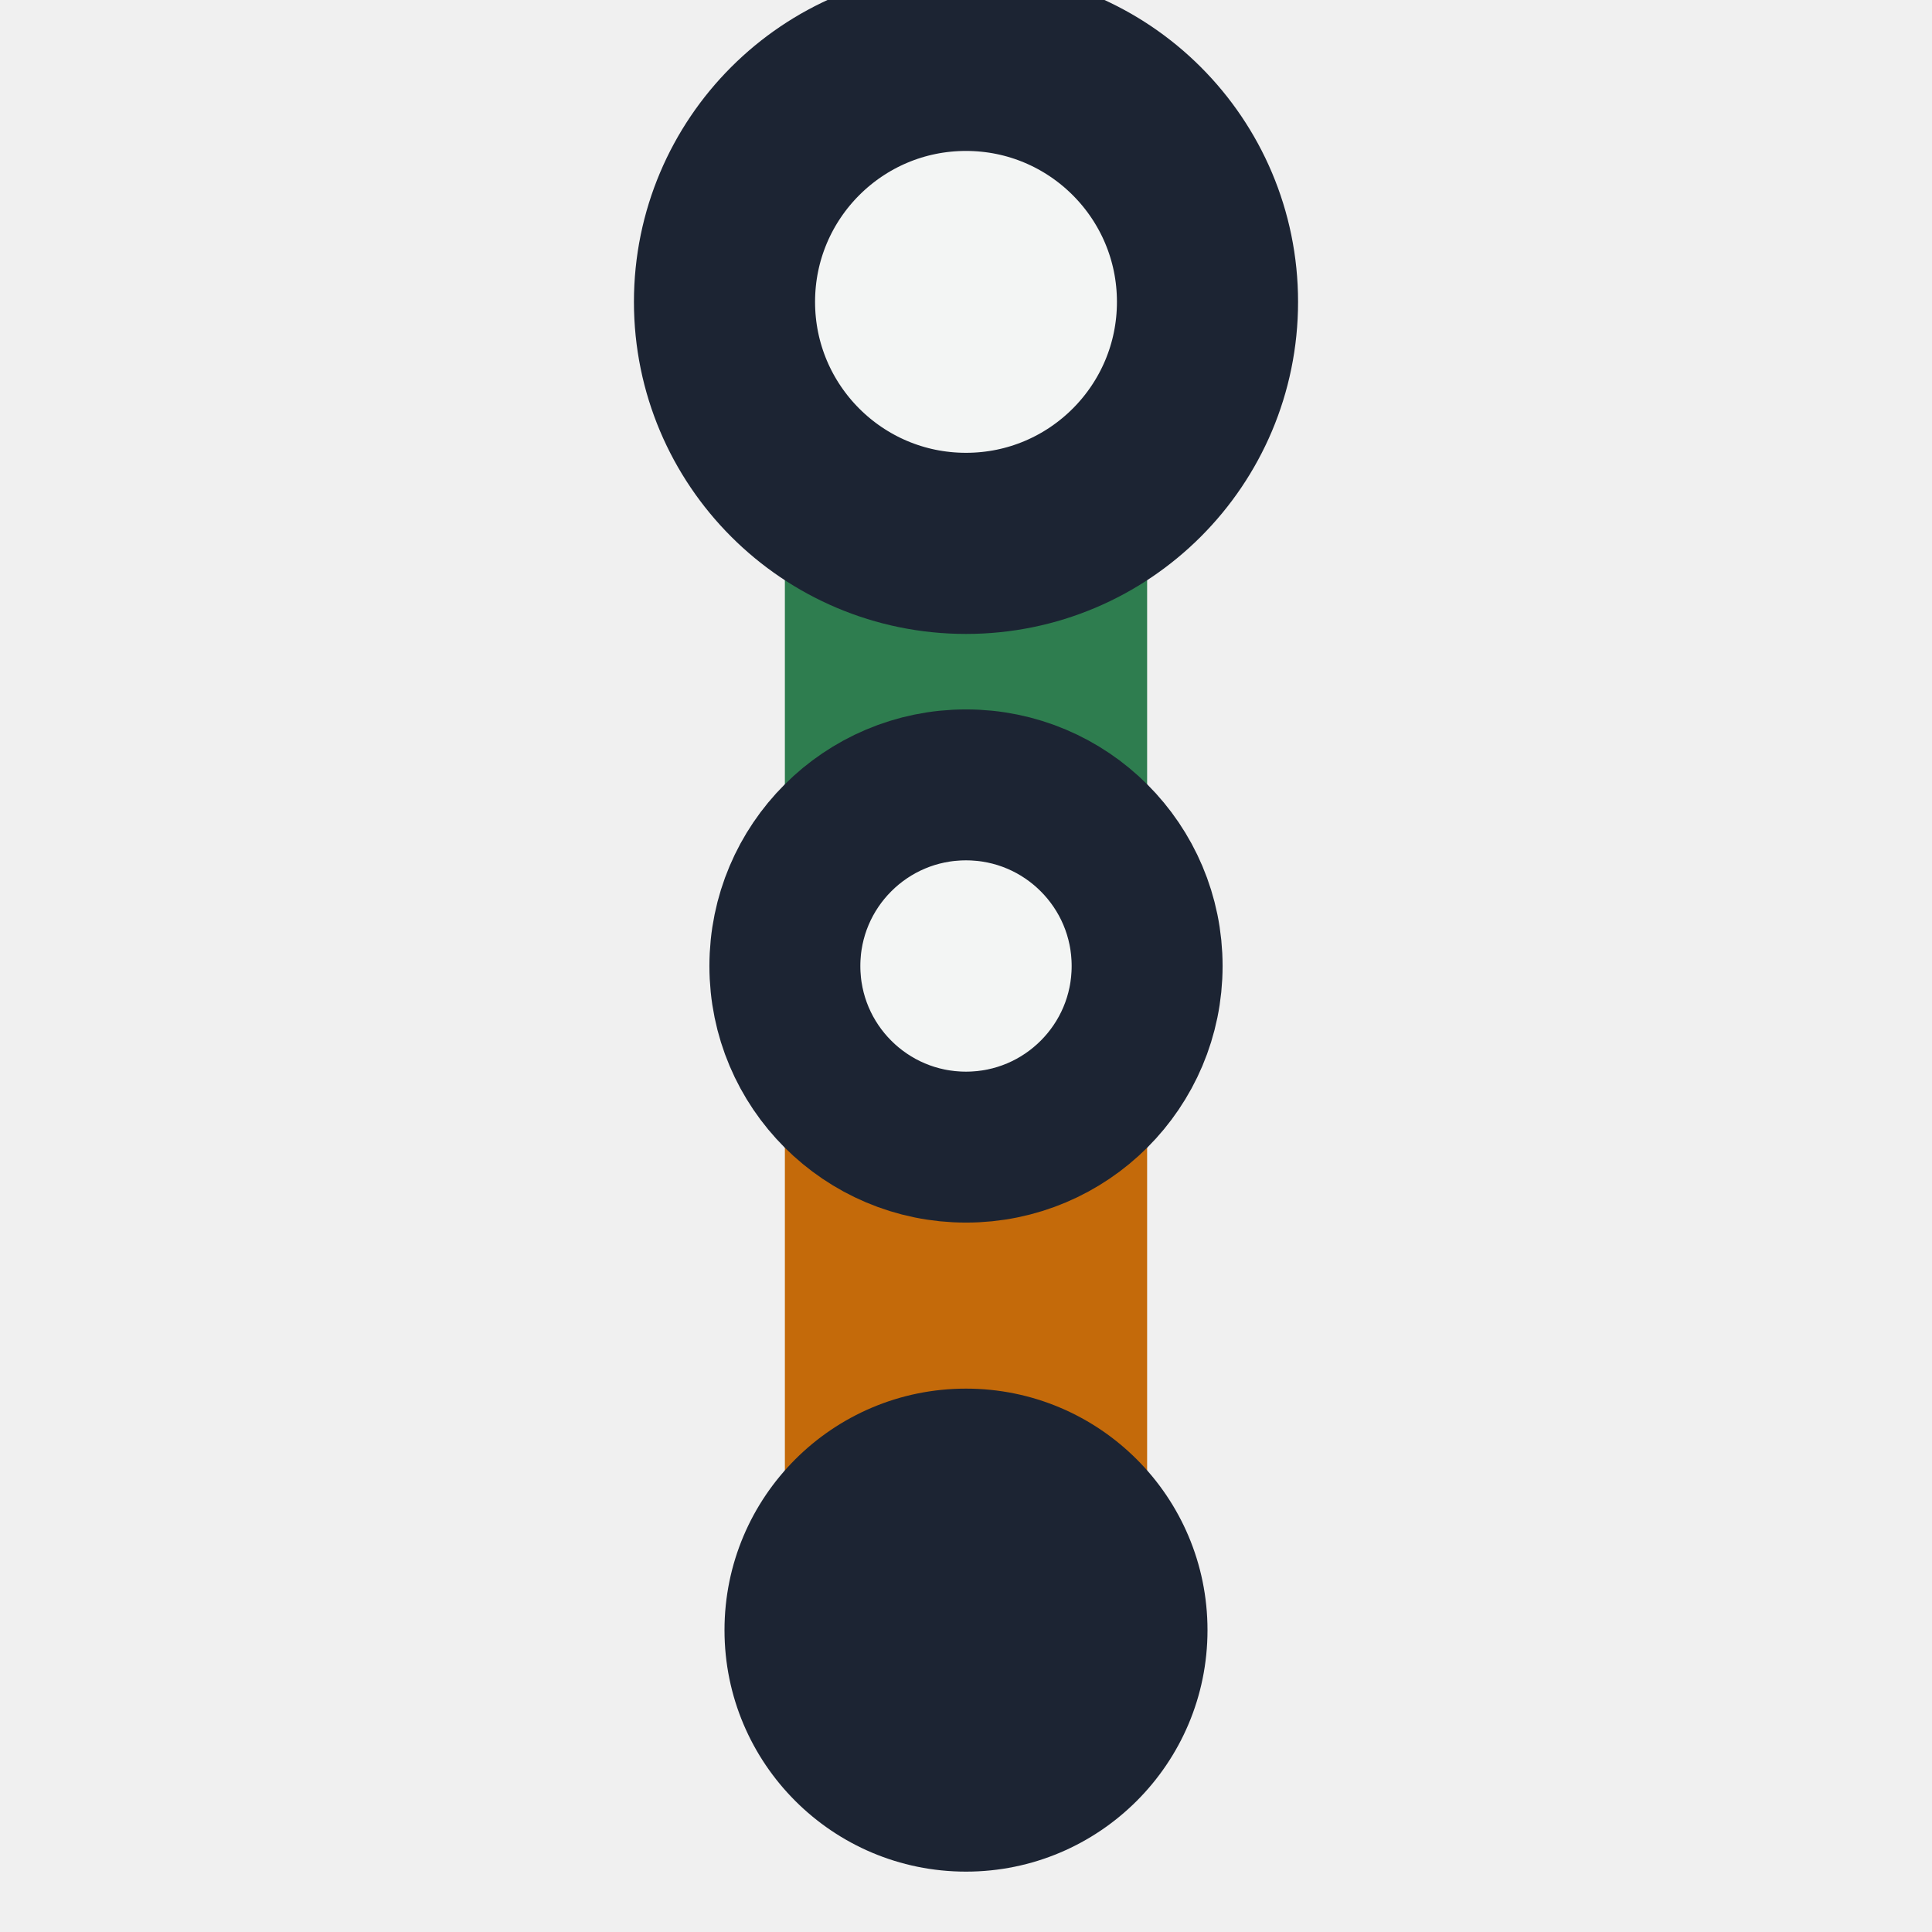
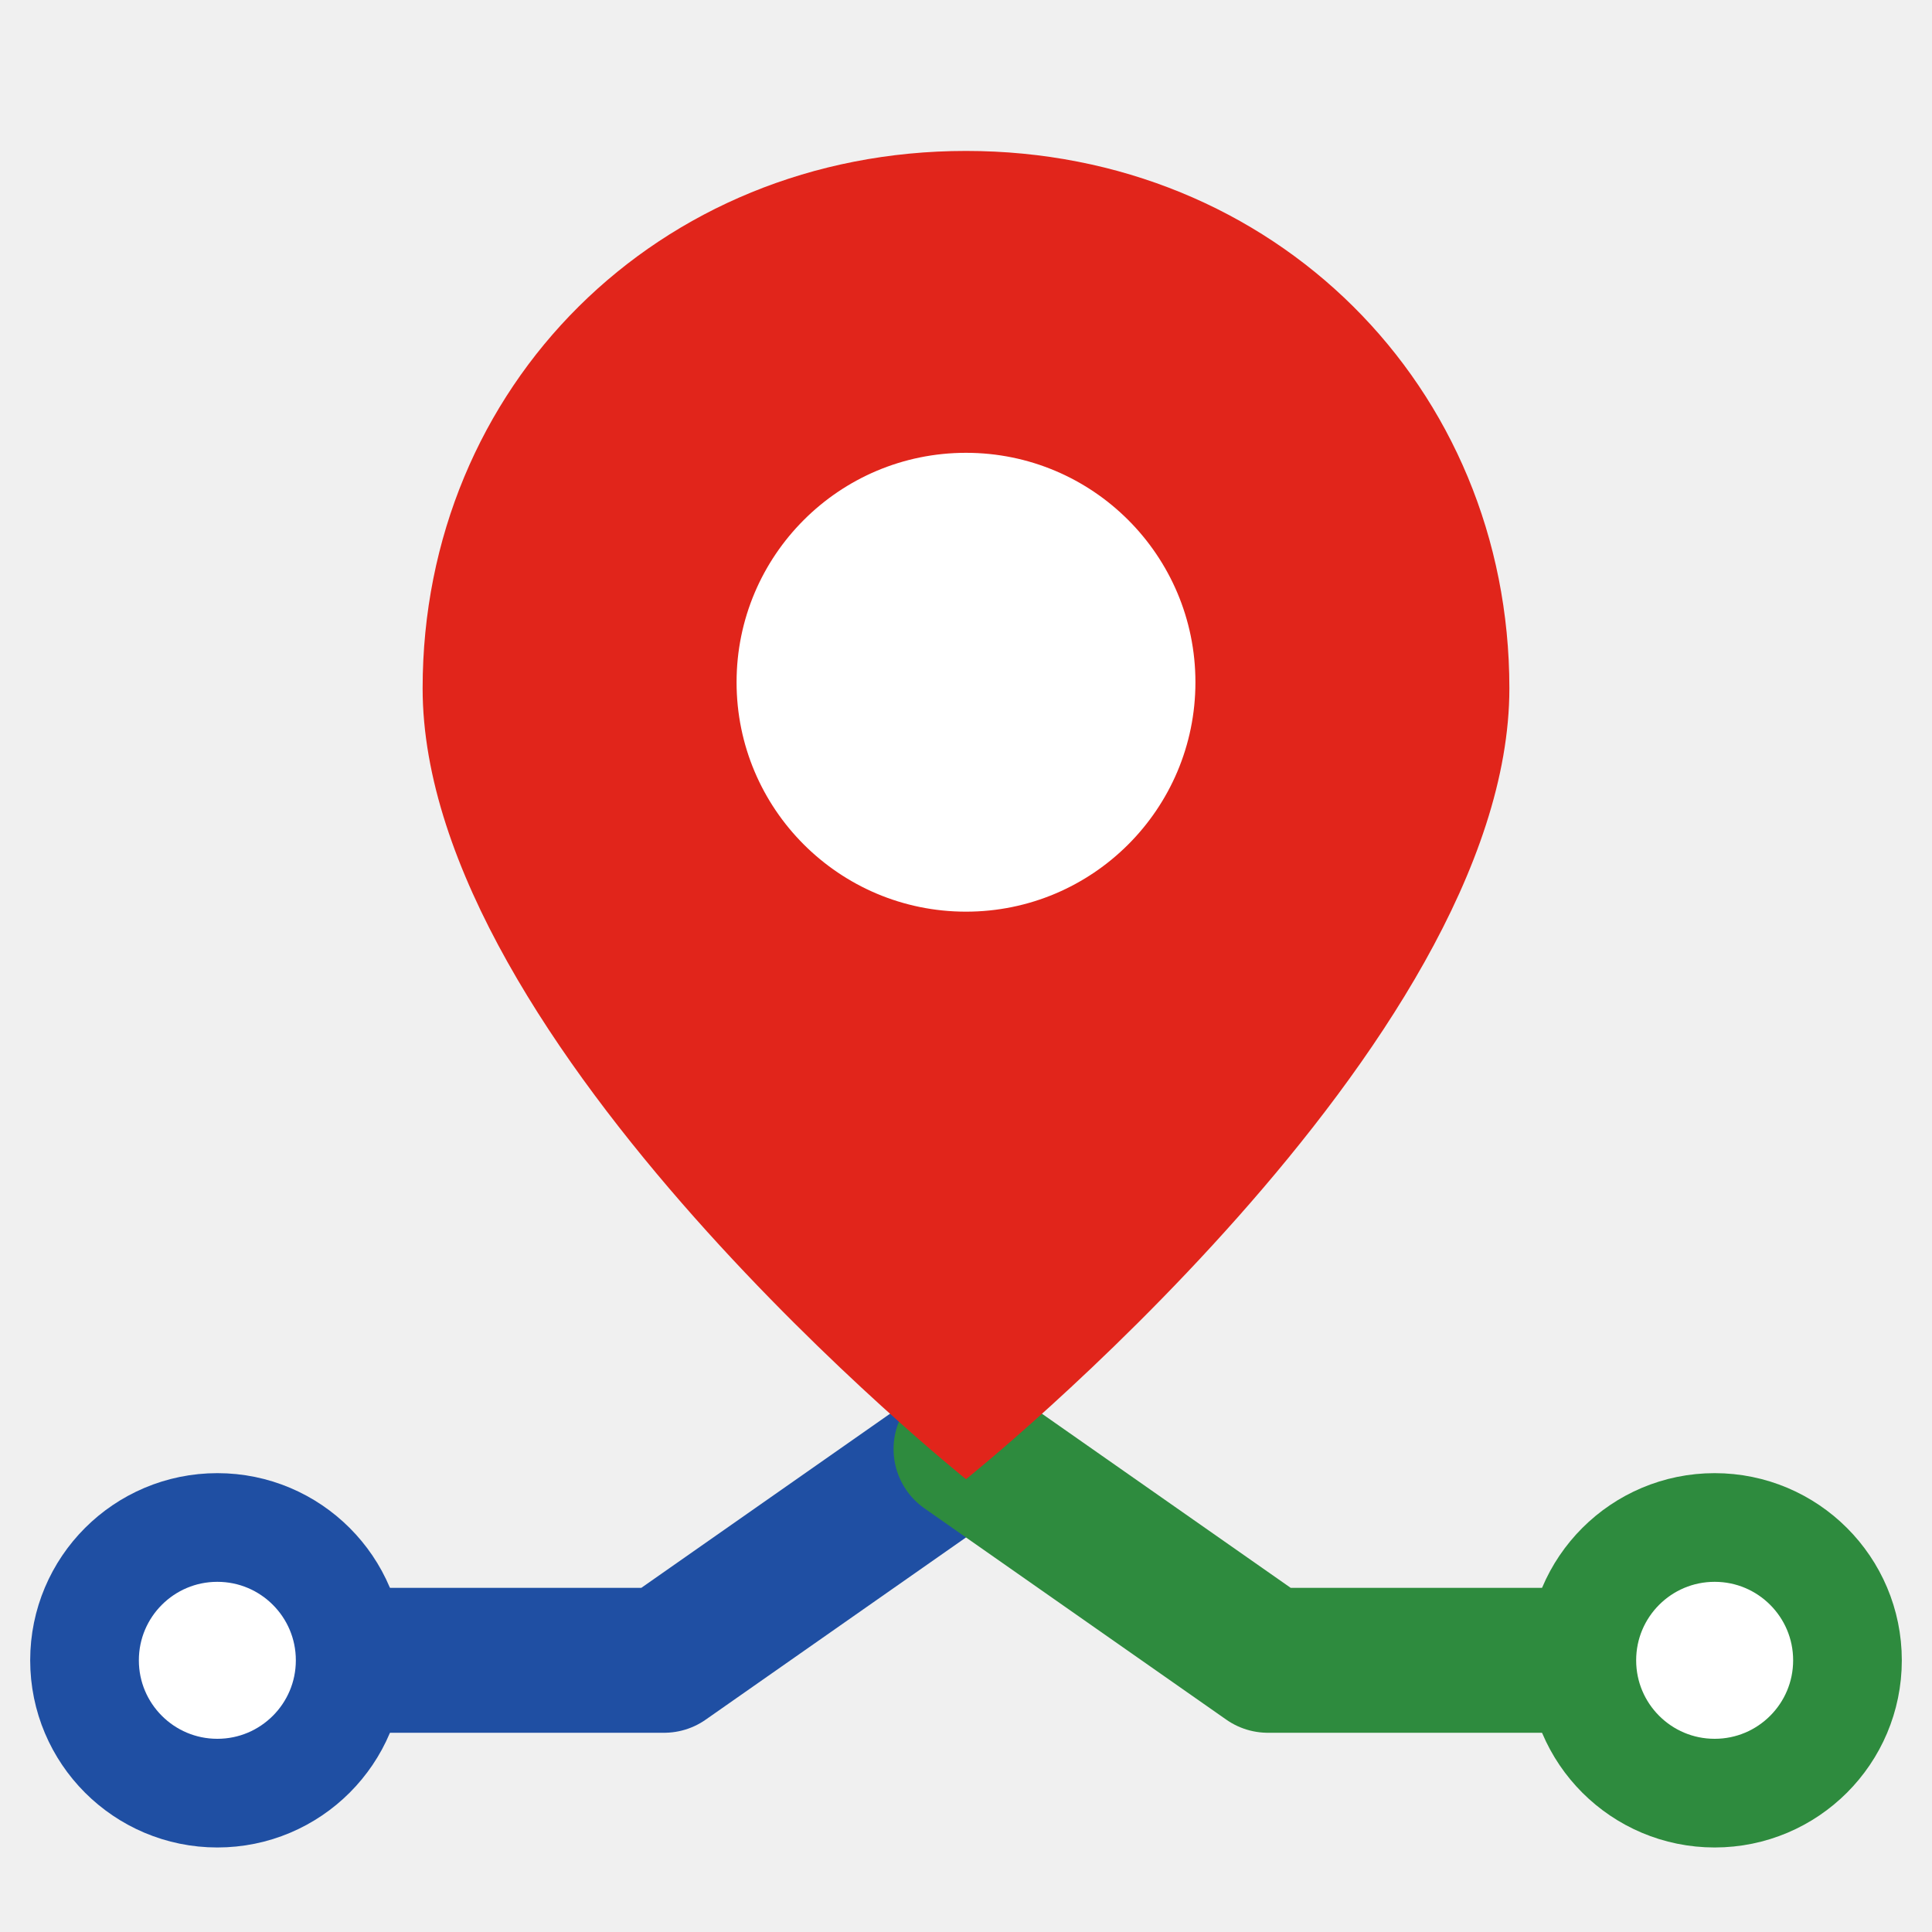
<svg xmlns="http://www.w3.org/2000/svg" viewBox="0 0 32 32">
-   <rect x="13" y="4" width="6" height="12" fill="#2e7d4f" />
-   <rect x="13" y="16" width="6" height="12" fill="#c46a0a" />
-   <circle cx="16" cy="5" r="4" fill="#f3f5f4" stroke="#1c2433" stroke-width="3" />
-   <circle cx="16" cy="16" r="3" fill="#f3f5f4" stroke="#1c2433" stroke-width="2.5" />
-   <circle cx="16" cy="27" r="4" fill="#1c2433" />
+   <style>
+     .l { fill: none; stroke-width: 2.4; stroke-linecap: round; stroke-linejoin: round; }
+     .s { fill: #ffffff; stroke-width: 1.8; }
+     .b { stroke: #1f4fa3; }
+     .g { stroke: #2e8b3e; }
+     @media (prefers-color-scheme: dark) {
+       .b { stroke: #6f9ae6; }
+       .g { stroke: #5cc172; }
+       .s { fill: #161c28; }
+     }
+   </style>
+   <path class="l b" d="M16 24 L11 27.5 H5.8" />
+   <path class="l g" d="M16 24 L21 27.5 H26.2" />
+   <circle class="s b" cx="3.6" cy="27.5" r="2.2" />
+   <circle class="s g" cx="28.4" cy="27.5" r="2.2" />
+   <path fill="#e1251b" d="M16 2.5C10.9 2.5 7 6.4 7 11.4C7 17.3 16 24.5 16 24.5S25 17.3 25 11.4C25 6.4 21.1 2.5 16 2.5Z" />
+   <circle cx="16" cy="11.3" r="3.8" fill="#ffffff" />
</svg>
